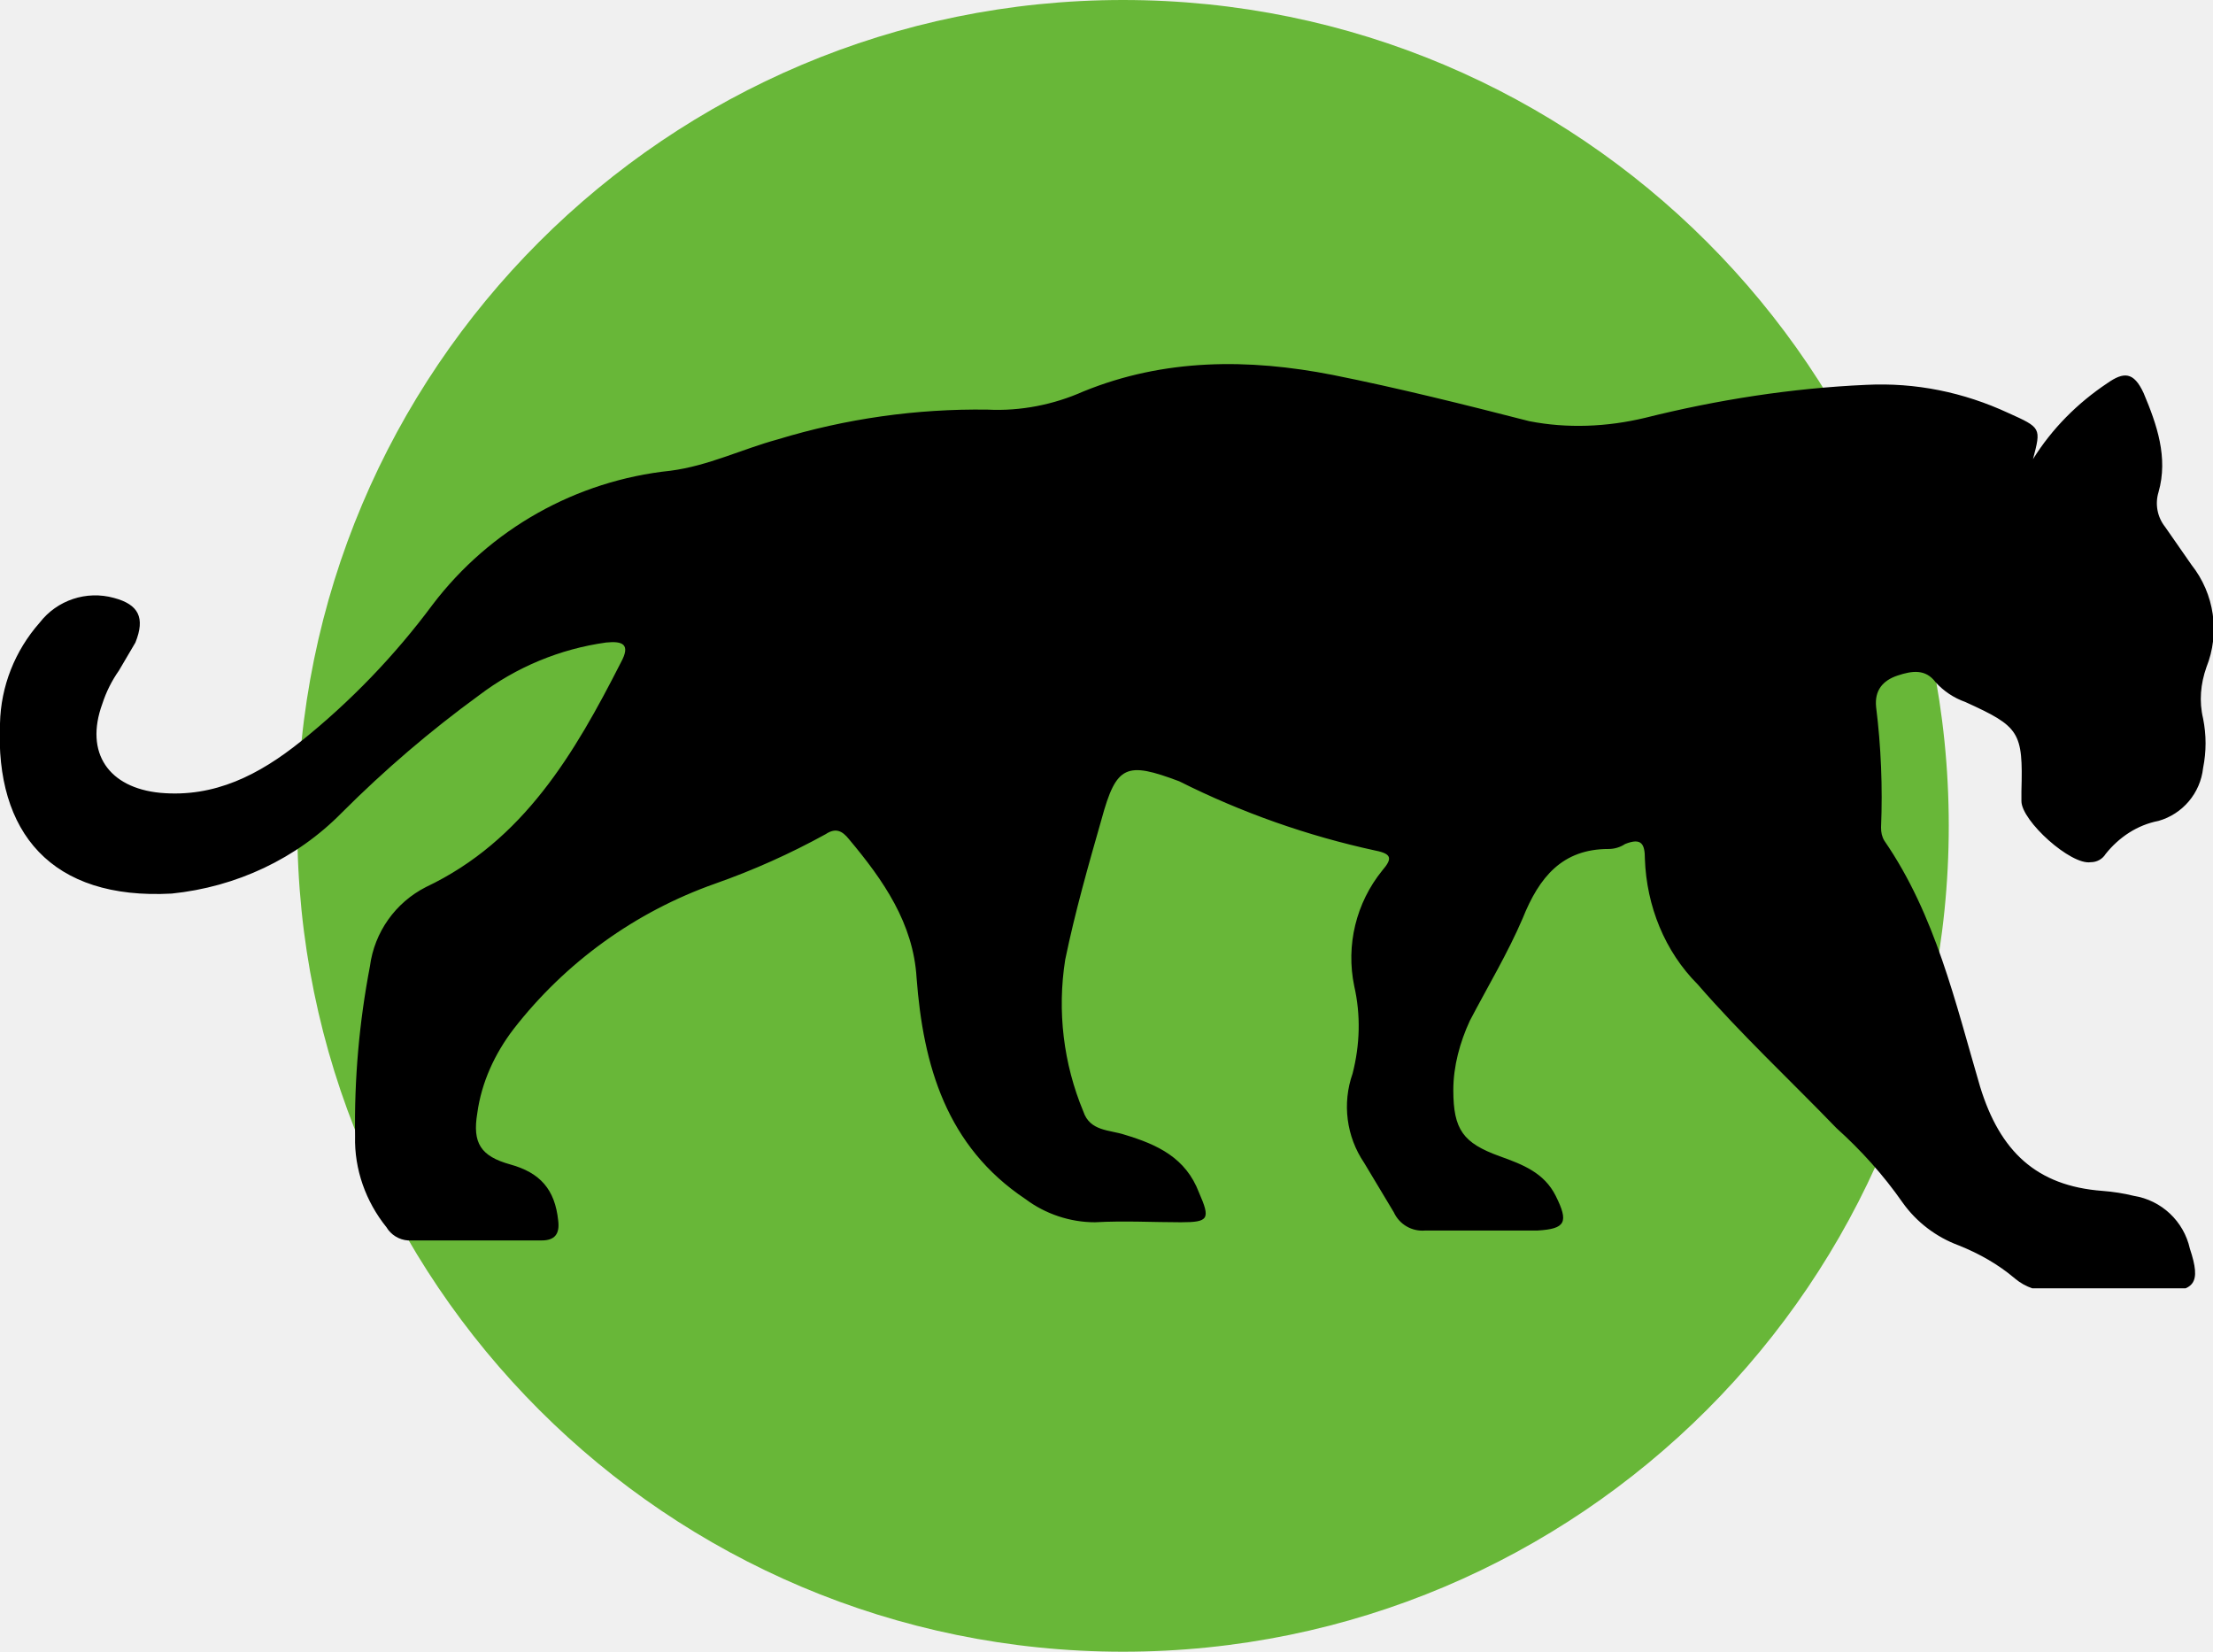
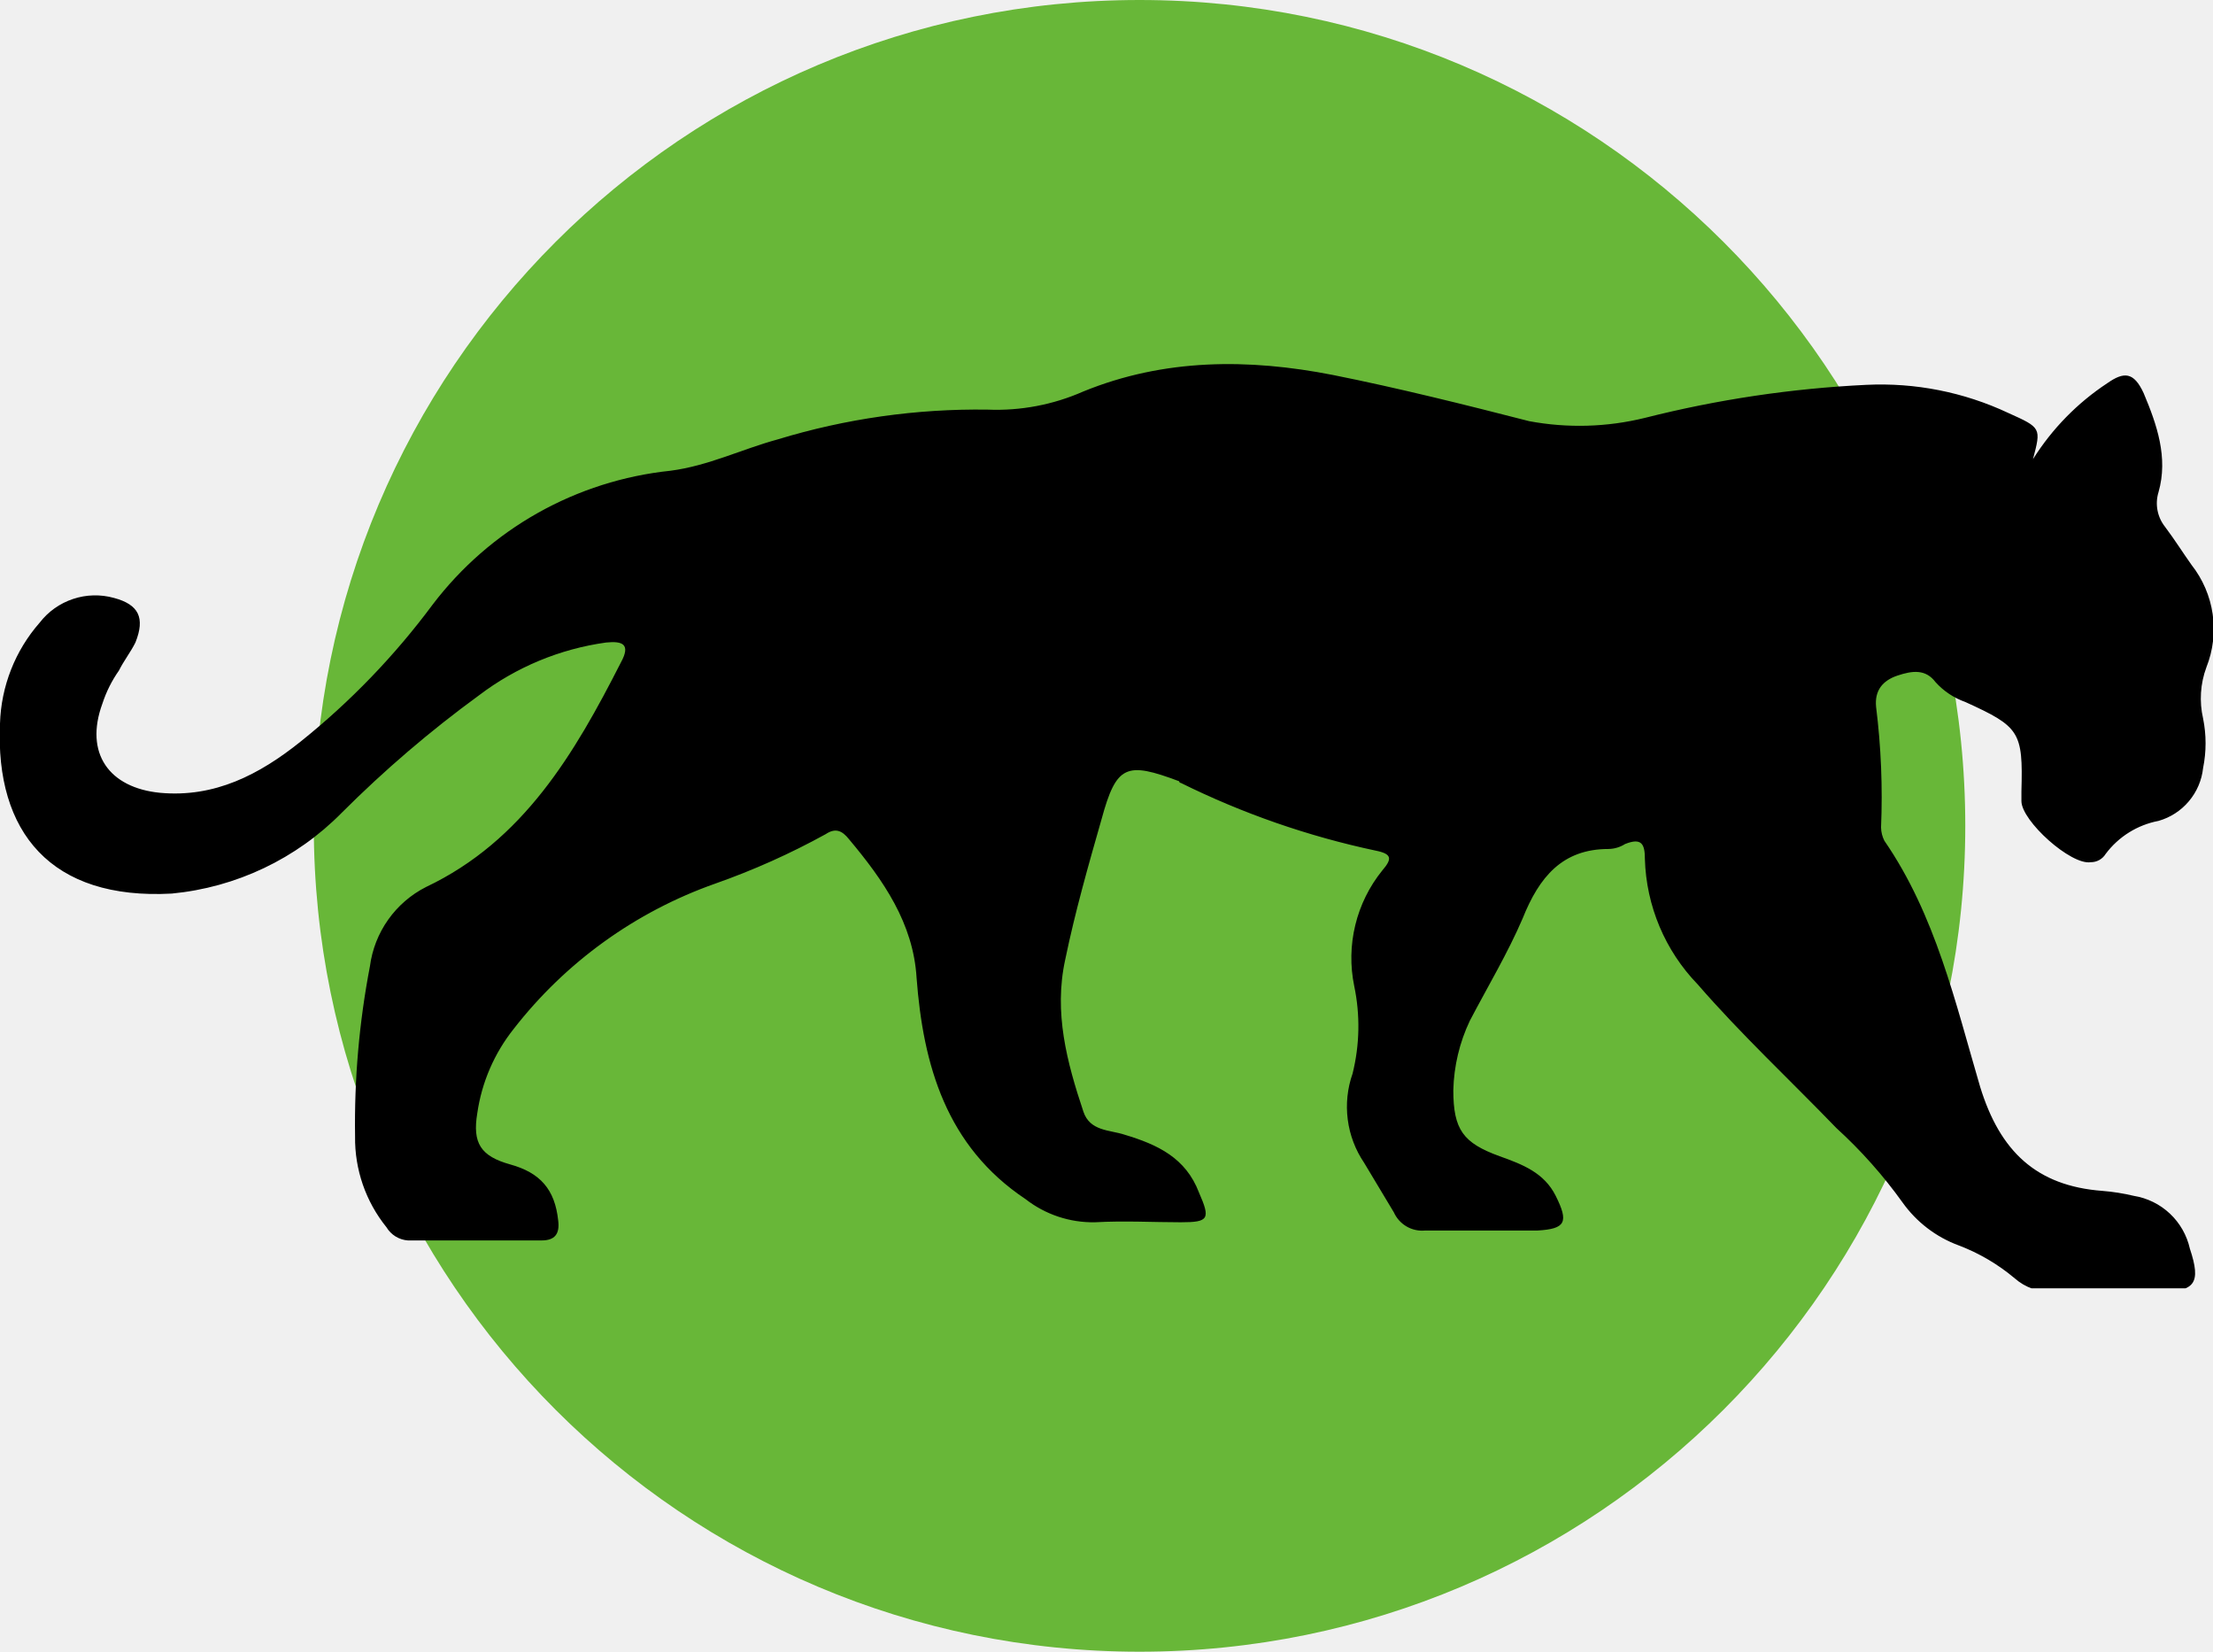
- <svg xmlns="http://www.w3.org/2000/svg" width="268" height="200" fill="none">
-   <circle cx="136" cy="100" r="100" fill="#68B738" />
-   <g clip-path="url(#a)">
-     <path d="M246.2 55.6c2.3-3.7 5.4-6.8 9-9.2 2-1.4 3.2-1.4 4.4 1.2 1.6 3.8 3 7.8 1.8 12a4.6 4.6 0 0 0 .8 4.2l3.2 4.6a12.5 12.5 0 0 1 1.8 12.4c-.7 2-.9 4.1-.4 6.2.4 2 .4 4 0 6a7.5 7.5 0 0 1-5.4 6.4c-2.6.5-4.8 2-6.4 4a2.1 2.1 0 0 1-1.8 1c-2.4.4-8.4-5-8.4-7.4v-1.2c.2-7.2-.2-7.8-6.8-10.8a8.8 8.8 0 0 1-3.6-2.4c-1.2-1.6-2.8-1.4-4.6-.8-1.8.6-2.8 1.8-2.6 3.8.6 4.8.8 9.7.6 14.6 0 .6.1 1.1.4 1.6 6.2 9 8.6 19.6 11.6 29.8 2.4 7.8 6.8 12 14.8 12.6 1.3.1 2.6.3 3.8.6a8.3 8.3 0 0 1 6.8 6.4c1.4 4.2.6 5.2-3.6 5.2h-13c-1.7 0-3.3-.5-4.6-1.6-2-1.7-4.3-3-6.8-4-2.7-1-5.1-2.8-6.8-5.2-2.3-3.3-5-6.3-8-9-5.6-5.8-11.6-11.4-16.8-17.4-4-4-6.2-9.5-6.4-15.2 0-1.8-.4-2.6-2.4-1.8-.6.4-1.3.6-2 .6-5.6 0-8.4 3.4-10.4 8.4-1.8 4.2-4.2 8.2-6.4 12.4-1.2 2.6-2 5.5-2 8.4 0 4.8 1.2 6.4 5.6 8 2.8 1 5.4 2 6.8 4.8 1.6 3.2 1.2 4-2.2 4.2h-13.6a3.8 3.8 0 0 1-3.8-2.2l-3.6-6a12.1 12.1 0 0 1-1.4-10.8c.9-3.5 1-7.1.2-10.6a16.8 16.8 0 0 1 3.4-14c1.2-1.4 1.2-2-.8-2.4a100.1 100.1 0 0 1-23.8-8.4c-6.4-2.4-7.6-2-9.4 4.6-1.6 5.6-3.2 11.2-4.4 17a34 34 0 0 0 2.2 18.4c.8 2.4 3.2 2.2 5 2.8 4 1.2 7.4 2.8 9 7 1.4 3.2 1.2 3.6-2.2 3.6-3.4 0-6.8-.2-10.4 0-3 0-6-1-8.4-2.8-9.6-6.4-12.4-16.2-13.2-26.8-.4-6.6-4-11.8-8.2-16.8-.8-1-1.6-1.4-2.8-.6a88.6 88.6 0 0 1-13.4 6 53.4 53.4 0 0 0-24.4 17.6c-2.3 3-3.9 6.5-4.4 10.2-.6 3.6.4 5.2 4 6.2s5.4 3 5.8 6.8c.2 1.6-.4 2.4-2 2.4H49.4a3.3 3.3 0 0 1-2.6-1.6c-2.5-3.1-3.9-7-3.8-11-.1-7 .5-13.8 1.8-20.6a12.6 12.6 0 0 1 6.8-9.6c11.8-5.6 18-16.2 23.6-27.2 1.2-2.2.2-2.6-1.8-2.4A33 33 0 0 0 58 84.2c-5.9 4.3-11.4 9-16.6 14.2-5.5 5.6-12.8 9-20.6 9.8C6.2 109-.6 100.8 0 87.6c.1-4.5 1.8-8.8 4.8-12.2a8.5 8.5 0 0 1 9-3c3 .8 3.8 2.4 2.6 5.4l-2 3.4a15 15 0 0 0-2 4c-2.2 6 .8 10.2 7 10.8 6.6.6 12-2.2 17-6.2 6-4.8 11.4-10.4 16-16.6A41.6 41.6 0 0 1 81.2 57c4.6-.6 8.6-2.6 13-3.8a83 83 0 0 1 25.4-3.6c4 .2 8-.6 11.6-2.2 9.8-4 20-4 30.2-2 8 1.6 16 3.6 23.8 5.6 4.6.9 9.4.7 14-.4 8.8-2.2 17.8-3.6 26.8-4 6-.3 11.8.9 17.2 3.4 4 1.8 4 1.8 3 5.6Z" fill="#000" />
+ <svg xmlns="http://www.w3.org/2000/svg" width="67" height="50" viewBox="0 0 67 50" fill="none">
+   <circle cx="34.5" cy="25" r="25" fill="#68B738" />
+   <g clip-path="url(#clip0)">
+     <path d="M61.55 13.9C62.127 12.982 62.894 12.197 63.8 11.6C64.3 11.25 64.6 11.25 64.9 11.9C65.3 12.85 65.65 13.85 65.35 14.9C65.295 15.078 65.285 15.267 65.32 15.45C65.355 15.633 65.434 15.804 65.55 15.95C65.85 16.35 66.1 16.75 66.35 17.1C66.69 17.532 66.911 18.046 66.99 18.59C67.069 19.134 67.003 19.689 66.8 20.2C66.616 20.696 66.582 21.235 66.7 21.75C66.8 22.245 66.8 22.755 66.7 23.25C66.66 23.621 66.51 23.971 66.269 24.256C66.029 24.541 65.709 24.748 65.35 24.85C64.71 24.972 64.14 25.328 63.75 25.85C63.703 25.927 63.636 25.99 63.558 26.034C63.479 26.078 63.39 26.101 63.3 26.1C62.7 26.2 61.2 24.85 61.2 24.25V23.95C61.25 22.15 61.15 22 59.5 21.25C59.155 21.128 58.845 20.922 58.6 20.65C58.3 20.25 57.9 20.3 57.45 20.45C57 20.6 56.75 20.9 56.8 21.4C56.951 22.61 57.001 23.831 56.95 25.05C56.953 25.189 56.987 25.326 57.05 25.45C58.6 27.7 59.2 30.35 59.95 32.9C60.55 34.85 61.65 35.9 63.65 36.05C63.97 36.075 64.288 36.126 64.6 36.2C65.011 36.266 65.393 36.454 65.696 36.739C65.999 37.024 66.209 37.394 66.3 37.8C66.65 38.85 66.45 39.1 65.4 39.1H62.15C61.729 39.121 61.317 38.978 61 38.7C60.494 38.273 59.919 37.935 59.3 37.7C58.615 37.447 58.023 36.994 57.6 36.4C57.014 35.582 56.344 34.828 55.6 34.15C54.2 32.7 52.7 31.3 51.4 29.8C50.41 28.778 49.84 27.422 49.8 26C49.8 25.55 49.7 25.35 49.2 25.55C49.05 25.645 48.877 25.697 48.7 25.7C47.3 25.7 46.6 26.55 46.1 27.8C45.65 28.85 45.05 29.85 44.5 30.9C44.188 31.557 44.018 32.273 44 33C44 34.2 44.3 34.6 45.4 35C46.1 35.25 46.75 35.5 47.1 36.2C47.5 37 47.4 37.2 46.55 37.25H43.15C42.954 37.269 42.757 37.227 42.586 37.128C42.416 37.029 42.281 36.88 42.2 36.7L41.3 35.2C41.035 34.809 40.865 34.361 40.804 33.892C40.743 33.423 40.793 32.946 40.95 32.5C41.166 31.632 41.184 30.726 41 29.85C40.874 29.24 40.885 28.61 41.032 28.005C41.179 27.399 41.458 26.834 41.85 26.35C42.15 26 42.15 25.85 41.65 25.75C39.605 25.316 37.623 24.627 35.75 23.7C35.737 23.7 35.724 23.695 35.715 23.685C35.705 23.676 35.7 23.663 35.7 23.65C34.1 23.05 33.8 23.15 33.35 24.8C32.95 26.2 32.55 27.6 32.25 29.05C31.9 30.65 32.3 32.15 32.8 33.65C33 34.25 33.6 34.2 34.05 34.35C35.05 34.65 35.9 35.05 36.3 36.1C36.65 36.9 36.6 37 35.75 37C34.9 37 34.05 36.95 33.15 37C32.391 37.014 31.649 36.767 31.05 36.3C28.65 34.7 27.95 32.25 27.75 29.6C27.65 27.95 26.75 26.65 25.7 25.4C25.5 25.15 25.3 25.05 25 25.25C23.927 25.842 22.806 26.343 21.65 26.75C19.237 27.602 17.12 29.129 15.55 31.15C14.964 31.887 14.584 32.767 14.45 33.7C14.3 34.6 14.55 35 15.45 35.25C16.35 35.5 16.8 36 16.9 36.95C16.95 37.35 16.8 37.55 16.4 37.55H12.35C12.217 37.541 12.089 37.499 11.976 37.43C11.863 37.36 11.768 37.264 11.7 37.15C11.072 36.372 10.736 35.4 10.75 34.4C10.724 32.672 10.874 30.947 11.2 29.25C11.267 28.742 11.456 28.258 11.753 27.839C12.049 27.421 12.443 27.081 12.9 26.85C15.85 25.45 17.4 22.8 18.8 20.05C19.1 19.5 18.85 19.4 18.35 19.45C16.951 19.644 15.625 20.195 14.5 21.05C13.027 22.124 11.64 23.311 10.35 24.6C8.975 25.997 7.151 26.864 5.2 27.05C1.55 27.25 -0.15 25.2 -2.12286e-05 21.9C0.034 20.775 0.458 19.696 1.2 18.85C1.458 18.515 1.81 18.265 2.211 18.132C2.611 17.998 3.043 17.987 3.45 18.1C4.2 18.3 4.4 18.7 4.1 19.45C3.95 19.75 3.75 20 3.6 20.3C3.384 20.607 3.216 20.944 3.1 21.3C2.55 22.8 3.3 23.85 4.85 24C6.5 24.15 7.85 23.45 9.1 22.45C10.606 21.244 11.95 19.849 13.1 18.3C13.96 17.169 15.042 16.226 16.28 15.529C17.519 14.832 18.887 14.397 20.3 14.25C21.45 14.1 22.45 13.6 23.55 13.3C25.607 12.673 27.75 12.369 29.9 12.4C30.896 12.441 31.888 12.253 32.8 11.85C35.25 10.85 37.8 10.85 40.35 11.35C42.35 11.75 44.35 12.25 46.3 12.75C47.461 12.966 48.654 12.932 49.8 12.65C51.994 12.094 54.239 11.759 56.5 11.65C57.981 11.578 59.458 11.87 60.8 12.5C61.8 12.95 61.8 12.95 61.55 13.9Z" fill="black" />
  </g>
  <defs>
-     <clipPath id="a">
-       <path fill="#fff" transform="translate(0 44)" d="M0 0h268v112H0z" />
+     <clipPath id="clip0">
+       <rect width="67" height="28" fill="white" transform="translate(0 11)" />
    </clipPath>
  </defs>
</svg>
